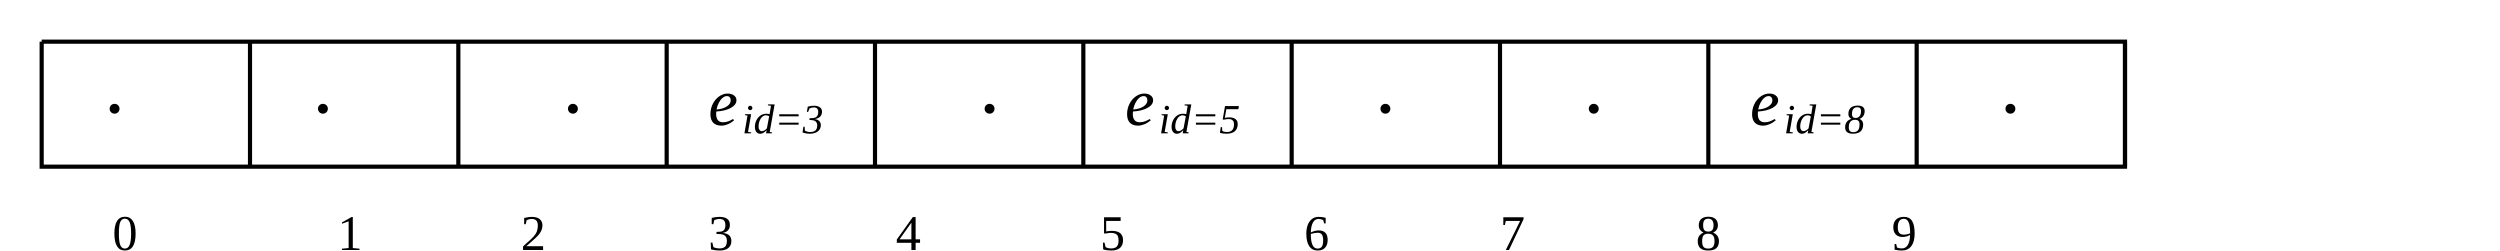
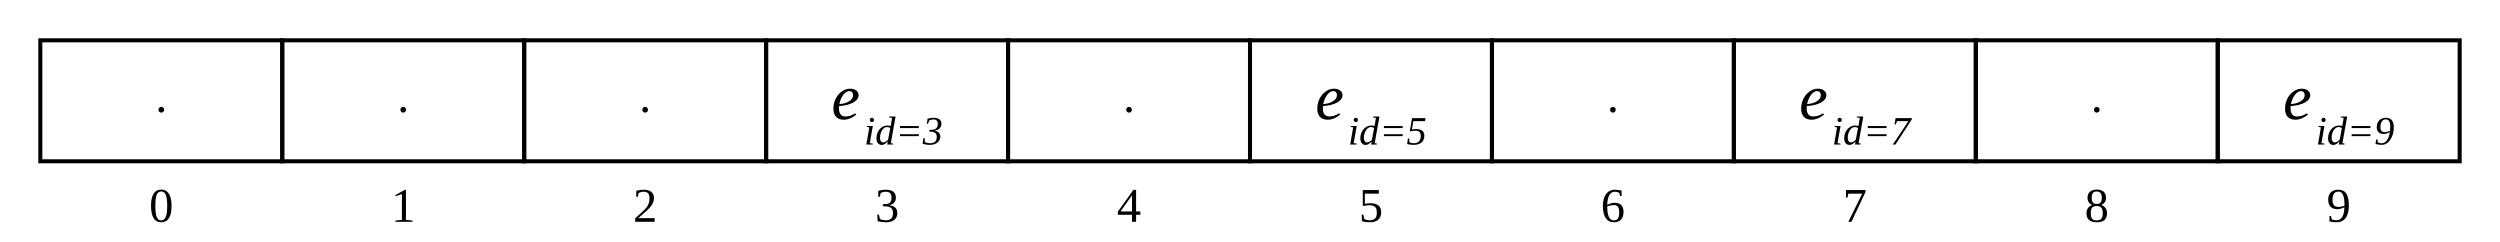
- <svg xmlns="http://www.w3.org/2000/svg" width="600" height="60">
-   <path d="M10 10 H 510 V 40 H 10 V 10" fill="transparent" stroke="black" />
-   <path d="M60 10 V 40     m 50 -30 V 40     m 50 -30 V 40     m 50 -30 V 40     m 50 -30 V 40     m 50 -30 V 40     m 50 -30 V 40     m 50 -30 V 40     m 50 -30 V 40     m 50 -30 V 40     " fill="transparent" stroke="black" />
-   <text x="27" y="60">0
-     <tspan dx="45">1</tspan>
-     <tspan dx="35">2</tspan>
-     <tspan dx="36">3</tspan>
-     <tspan dx="36">4</tspan>
-     <tspan dx="40">5</tspan>
-     <tspan dx="40">6</tspan>
-     <tspan dx="38">7</tspan>
-     <tspan dx="38">8</tspan>
-     <tspan dx="38">9</tspan>
-   </text>
-   <text x="25" y="27" style="font-size:20px;">.</text>
-   <text x="75" y="27" style="font-size:20px;">.</text>
-   <text x="135" y="27" style="font-size:20px;">.</text>
-   <text x="170" y="30" style="font-style:italic;font-size:16px;">e
-       <tspan dx="-3" dy="2" font-size="10px">id=3</tspan>
-   </text>
-   <text x="235" y="27" style="font-size:20px;">.</text>
-   <text x="270" y="30" style="font-style:italic;font-size:16px;">e
-       <tspan dx="-3" dy="2" font-size="10px">id=5</tspan>
-   </text>
-   <text x="330" y="27" style="font-size:20px;">.</text>
-   <text x="380" y="27" style="font-size:20px;">.</text>
-   <text x="420" y="30" style="font-style:italic;font-size:16px;">e
-       <tspan dx="-3" dy="2" font-size="10px">id=8</tspan>
-   </text>
-   <text x="480" y="27" style="font-size:20px;">.</text>
+ <svg xmlns="http://www.w3.org/2000/svg" width="620" height="60" style="background-color:white">
+   <g transform="translate(10,10)">
+     <rect width="60" height="30" fill="transparent" stroke="black" />
+     <text x="30" y="15" text-anchor="middle" dominant-baseline="middle">.</text>
+     <text x="30" y="45" text-anchor="middle">0</text>
+   </g>
+   <g transform="translate(70,10)">
+     <rect width="60" height="30" fill="transparent" stroke="black" />
+     <text x="30" y="15" text-anchor="middle" dominant-baseline="middle">.</text>
+     <text x="30" y="45" text-anchor="middle">1</text>
+   </g>
+   <g transform="translate(130,10)">
+     <rect width="60" height="30" fill="transparent" stroke="black" />
+     <text x="30" y="15" text-anchor="middle" dominant-baseline="middle">.</text>
+     <text x="30" y="45" text-anchor="middle">2</text>
+   </g>
+   <g transform="translate(190,10)">
+     <rect width="60" height="30" fill="transparent" stroke="black" />
+     <text x="30" y="15" style="font-style:italic;font-size:16px;" text-anchor="middle" dominant-baseline="middle">e
+         <tspan dx="-3" dy="8" font-size="10px">id=3</tspan>
+     </text>
+     <text x="30" y="45" text-anchor="middle">3</text>
+   </g>
+   <g transform="translate(250,10)">
+     <rect width="60" height="30" fill="transparent" stroke="black" />
+     <text x="30" y="15" text-anchor="middle" dominant-baseline="middle">.</text>
+     <text x="30" y="45" text-anchor="middle">4</text>
+   </g>
+   <g transform="translate(310,10)">
+     <rect width="60" height="30" fill="transparent" stroke="black" />
+     <text x="30" y="15" style="font-style:italic;font-size:16px;" text-anchor="middle" dominant-baseline="middle">e
+         <tspan dx="-3" dy="8" font-size="10px">id=5</tspan>
+     </text>
+     <text x="30" y="45" text-anchor="middle">5</text>
+   </g>
+   <g transform="translate(370,10)">
+     <rect width="60" height="30" fill="transparent" stroke="black" />
+     <text x="30" y="15" text-anchor="middle" dominant-baseline="middle">.</text>
+     <text x="30" y="45" text-anchor="middle">6</text>
+   </g>
+   <g transform="translate(430,10)">
+     <rect width="60" height="30" fill="transparent" stroke="black" />
+     <text x="30" y="15" style="font-style:italic;font-size:16px;" text-anchor="middle" dominant-baseline="middle">e
+         <tspan dx="-3" dy="8" font-size="10px">id=7</tspan>
+     </text>
+     <text x="30" y="45" text-anchor="middle">7</text>
+   </g>
+   <g transform="translate(490,10)">
+     <rect width="60" height="30" fill="transparent" stroke="black" />
+     <text x="30" y="15" text-anchor="middle" dominant-baseline="middle">.</text>
+     <text x="30" y="45" text-anchor="middle">8</text>
+   </g>
+   <g transform="translate(550,10)">
+     <rect width="60" height="30" fill="transparent" stroke="black" />
+     <text x="30" y="15" style="font-style:italic;font-size:16px;" text-anchor="middle" dominant-baseline="middle">e
+         <tspan dx="-3" dy="8" font-size="10px">id=9</tspan>
+     </text>
+     <text x="30" y="45" text-anchor="middle">9</text>
+   </g>
</svg>
